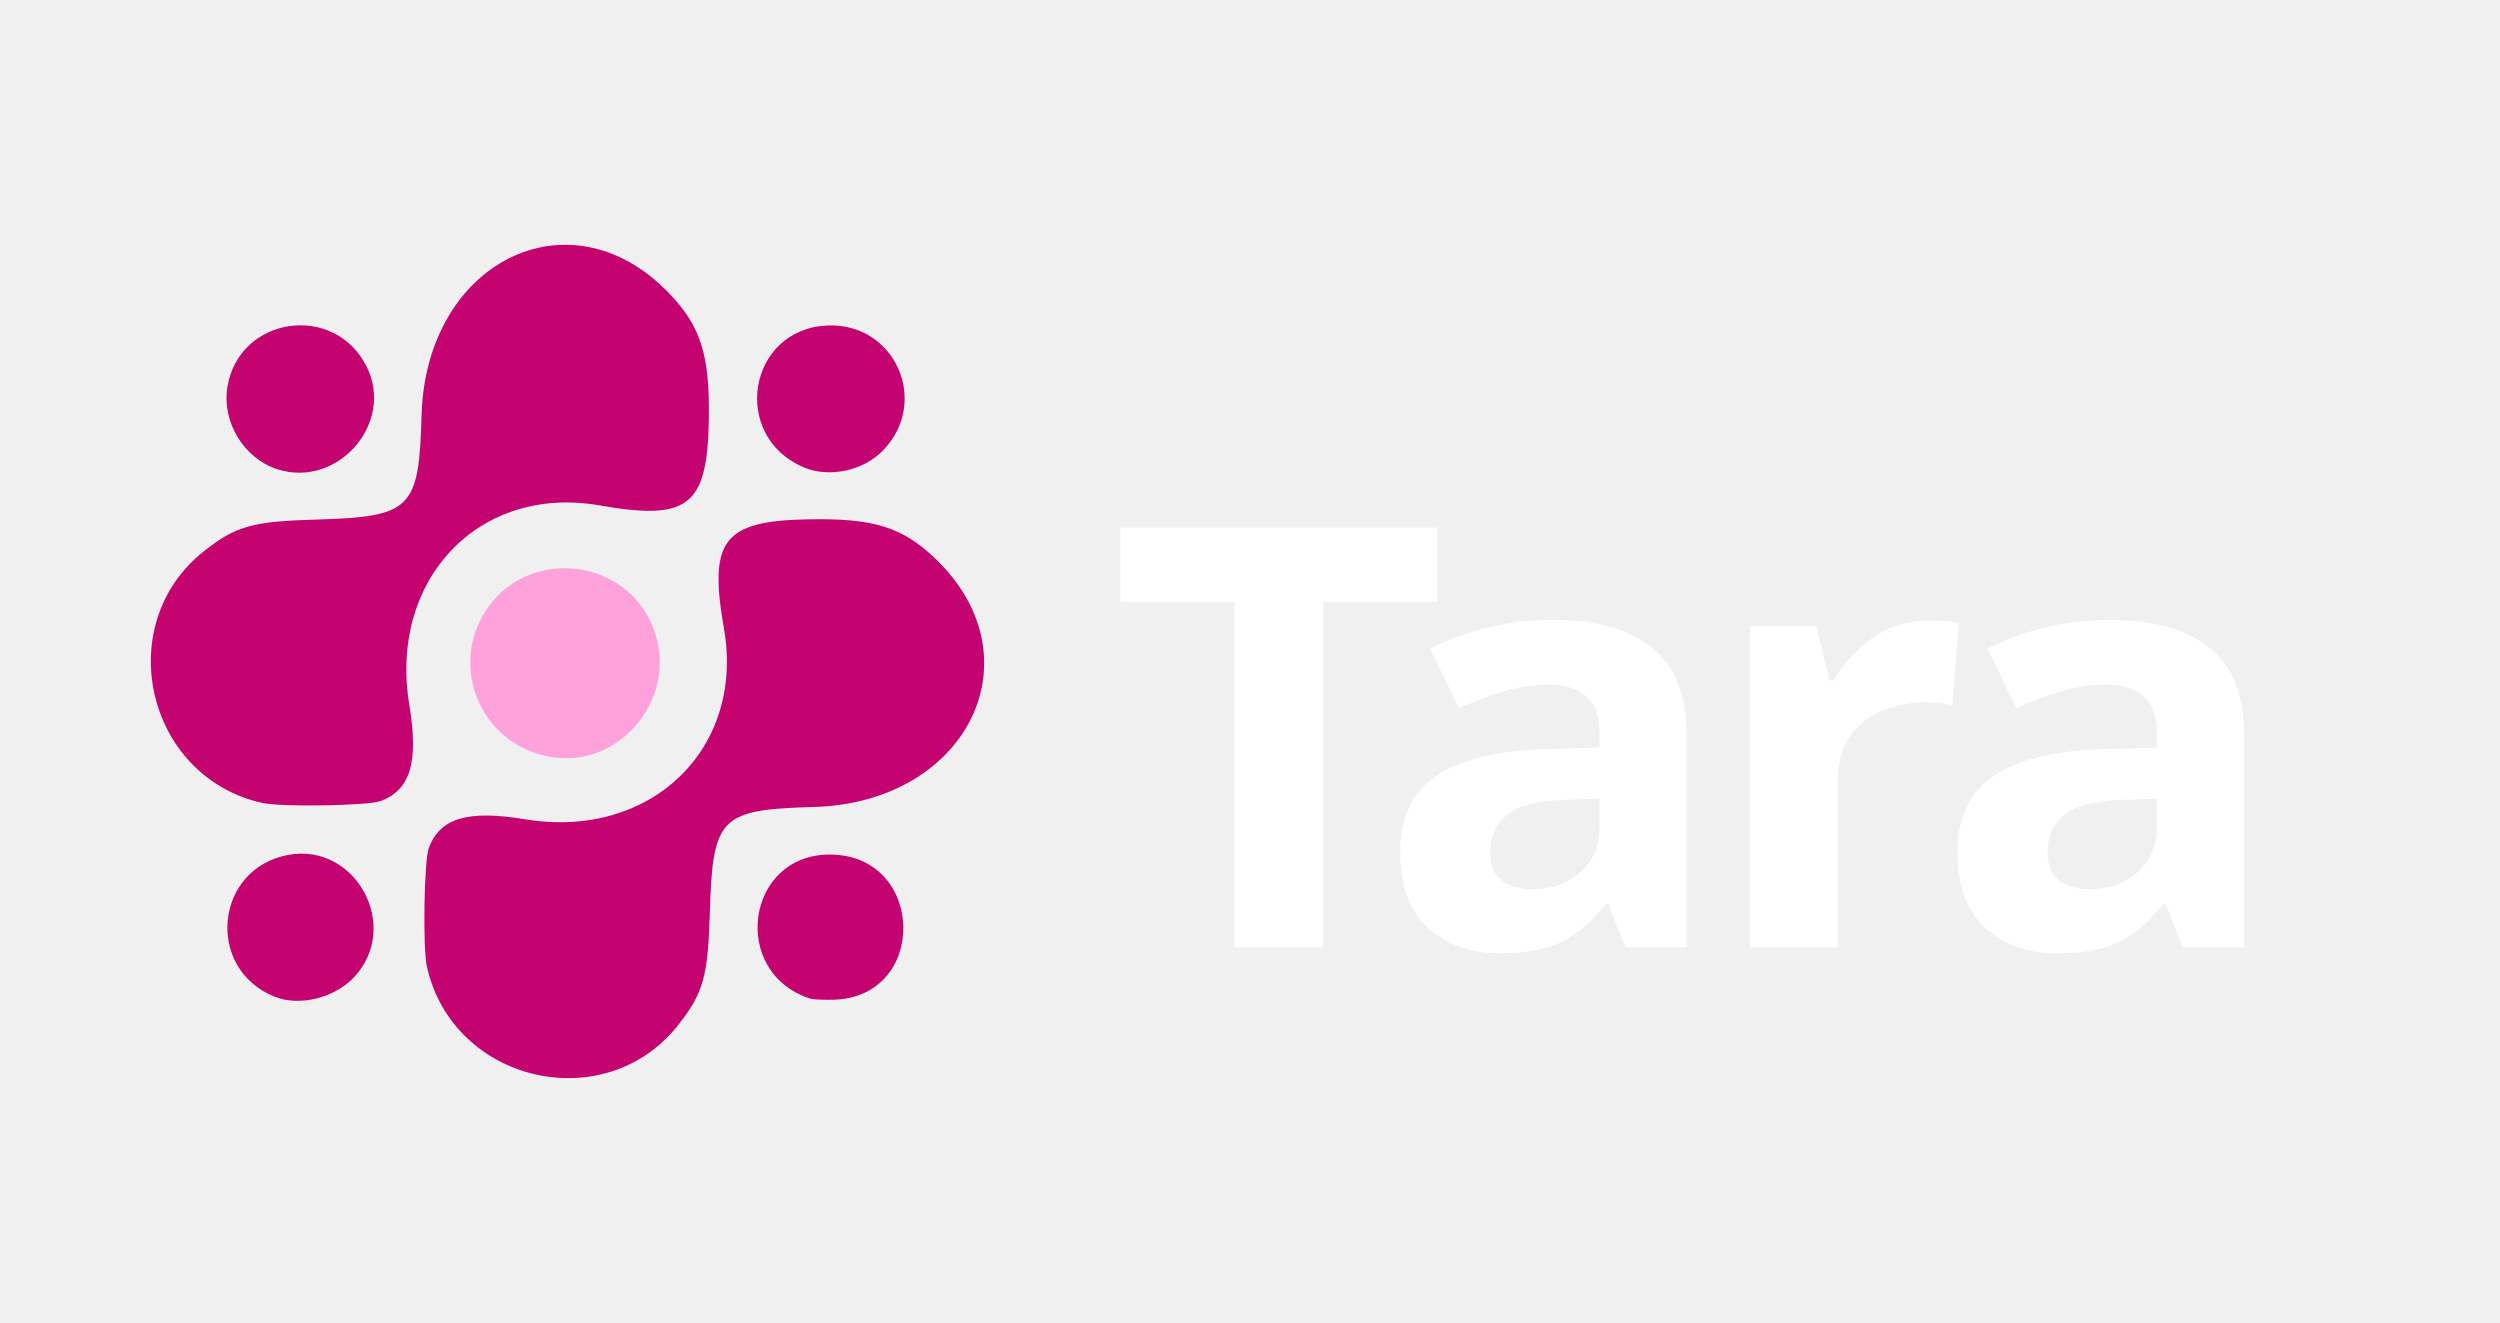
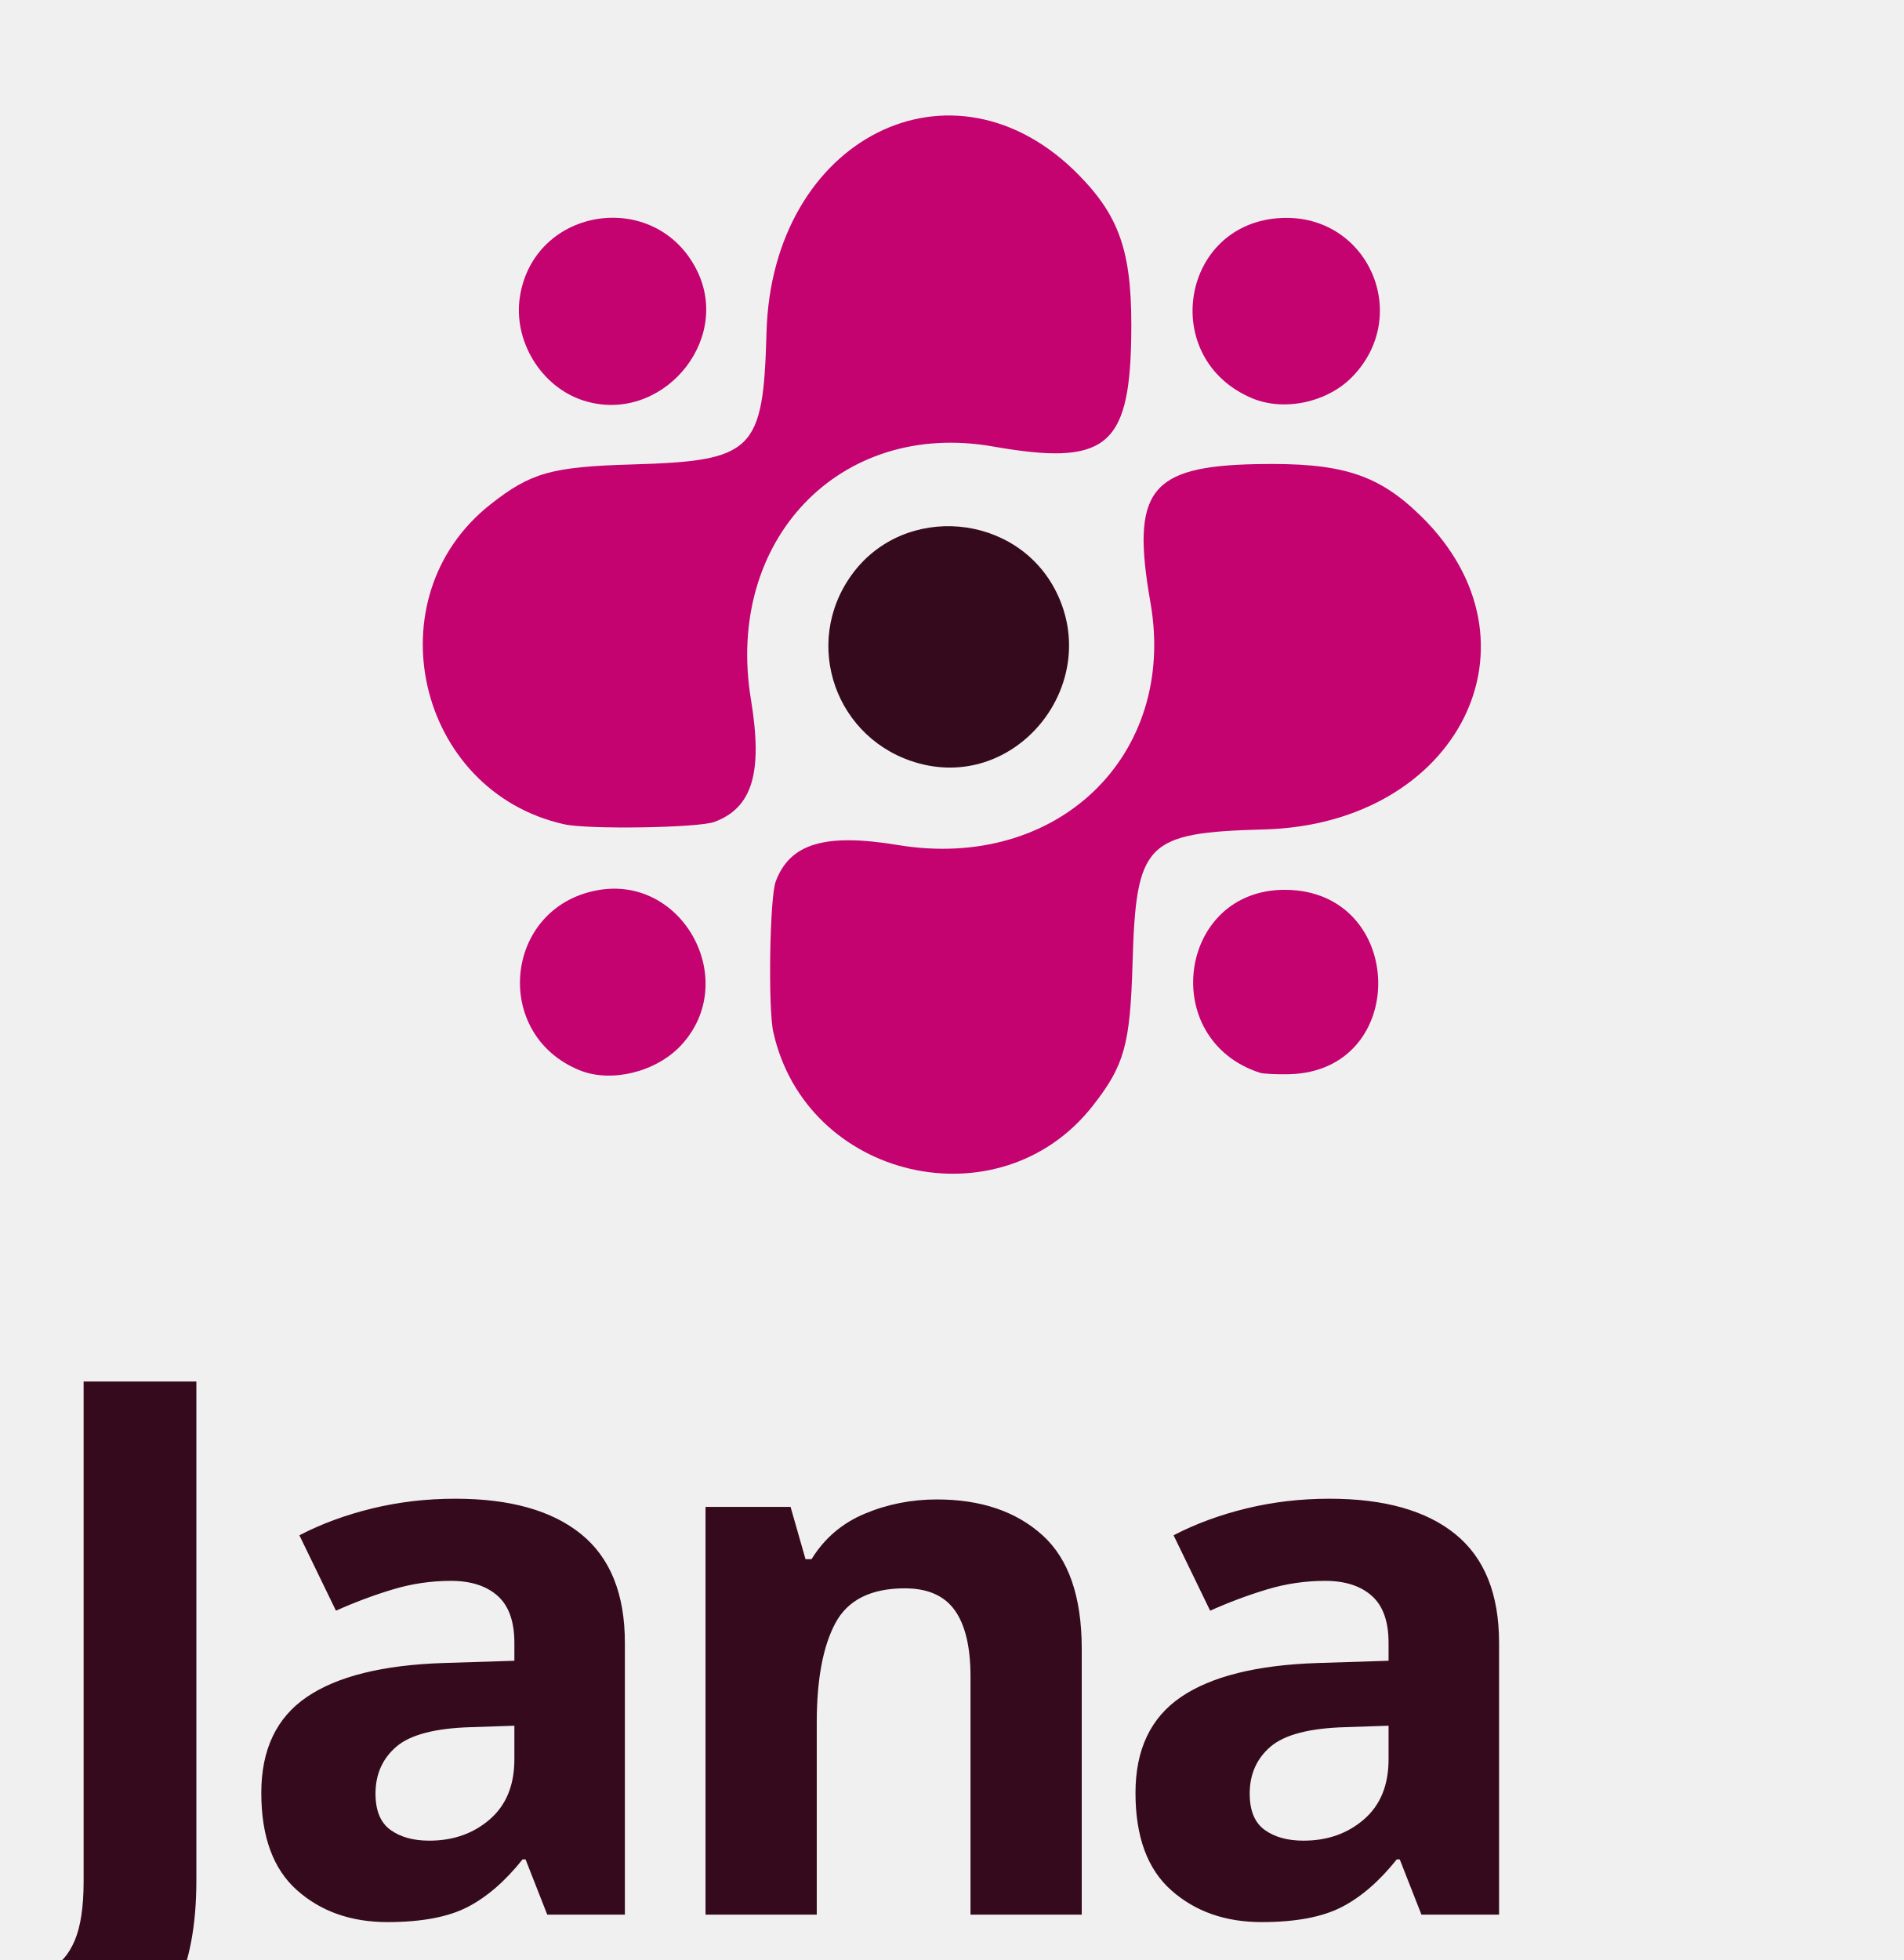
- <svg xmlns="http://www.w3.org/2000/svg" width="750mm" height="396.875mm" viewBox="0 0 750 396.875" version="1.1" id="svg1" xml:space="preserve">
+ <svg xmlns="http://www.w3.org/2000/svg" width="1700" height="1750" viewBox="0 0 449.792 463.021" version="1.1" id="svg1" xml:space="preserve">
  <defs id="defs1" />
  <g id="layer1">
-     <g id="g14" transform="translate(-28.18516)">
-       <g id="g13" transform="matrix(2.159441,0,0,2.162825,-360.1103,-222.3685)">
+     <g id="g1" transform="translate(0,43.79147)">
+       <g id="g13" transform="matrix(2.159441,0,0,2.162825,-333.6519,-312.3178)">
        <path style="fill:#c40370;fill-opacity:1" d="m 291.499,167.65 c -10.254,-4.318 -7.8,-19.197 3.246,-19.687 9.416,-0.417 14.311,10.591 7.717,17.355 -2.727,2.797 -7.465,3.805 -10.964,2.332 z" id="path12" />
        <path style="fill:#c40370;fill-opacity:1" d="m 218.307,167.891 c -4.616,-1.498 -7.684,-6.547 -6.907,-11.368 1.583,-9.832 14.871,-11.798 19.348,-2.862 3.93,7.844 -4.038,16.958 -12.44,14.23 z" id="path11" />
-         <path style="fill:#ffa1db;fill-opacity:1" d="m 255.088,207.544 c -9.14,-2.458 -12.91,-13.107 -7.327,-20.692 5.707,-7.753 17.994,-6.686 22.309,1.937 5.034,10.059 -4.224,21.648 -14.983,18.755 z" id="path10" />
+         <path style="fill:#360a1d;fill-opacity:1" d="m 255.088,207.544 c -9.14,-2.458 -12.91,-13.107 -7.327,-20.692 5.707,-7.753 17.994,-6.686 22.309,1.937 5.034,10.059 -4.224,21.648 -14.983,18.755 z" id="path10" />
        <path style="fill:#c40370;fill-opacity:1" d="m 216.238,214.187 c -16.128,-3.6 -21.014,-24.751 -8.07,-34.936 4.413,-3.473 6.681,-4.11 15.537,-4.368 13.269,-0.387 14.316,-1.416 14.671,-14.412 0.58,-21.268 20.441,-31.23 34.21,-17.16 4.614,4.715 5.88,8.725 5.691,18.029 -0.237,11.678 -2.912,13.727 -15.117,11.583 -16.75,-2.943 -29.363,10.215 -26.487,27.633 1.317,7.979 0.174,11.812 -3.989,13.37 -1.751,0.656 -13.821,0.848 -16.445,0.262 z" id="path9" />
        <path style="fill:#c40370;fill-opacity:1" d="m 292.365,241.328 c -11.211,-3.63 -8.928,-20.05 2.778,-19.982 13.291,0.077 13.681,19.85 0.397,20.141 -1.382,0.03 -2.811,-0.041 -3.175,-0.159 z" id="path8" />
        <path style="fill:#c40370;fill-opacity:1" d="m 217.959,241.067 c -9.659,-3.89 -8.331,-17.769 1.882,-19.668 9.41,-1.75 15.732,9.933 9.171,16.947 -2.712,2.9 -7.613,4.106 -11.053,2.72 z" id="path7" />
        <path style="fill:#c40370;fill-opacity:1" d="m 239.121,236.888 c 3.6,16.128 24.751,21.014 34.936,8.07 3.473,-4.413 4.11,-6.681 4.368,-15.537 0.387,-13.269 1.416,-14.316 14.412,-14.671 21.268,-0.58 31.23,-20.441 17.16,-34.21 -4.715,-4.614 -8.725,-5.88 -18.029,-5.691 -11.678,0.237 -13.727,2.912 -11.583,15.117 2.943,16.75 -10.215,29.363 -27.633,26.487 -7.979,-1.317 -11.812,-0.174 -13.37,3.989 -0.656,1.751 -0.848,13.821 -0.262,16.445 z" id="path9-9" />
      </g>
-       <text xml:space="preserve" style="font-style:normal;font-variant:normal;font-weight:bold;font-stretch:normal;font-size:176.389px;font-family:Comfortaa;-inkscape-font-specification:'Comfortaa Bold';letter-spacing:-7.938px;word-spacing:-0.265px;writing-mode:tb-rl;direction:ltr;fill:#ffffff;fill-opacity:1;stroke-width:0.265;stroke-dasharray:none" x="-215.788" y="360.752" id="text2" transform="rotate(-90)">
-         <tspan id="tspan1" style="font-size:176.389px;letter-spacing:-7.938px;word-spacing:-0.265px;fill:#ffffff;fill-opacity:1;stroke-width:0.265" x="-215.788" y="360.752">Tara</tspan>
+       <text xml:space="preserve" style="font-style:normal;font-variant:normal;font-weight:bold;font-stretch:normal;font-size:176.389px;font-family:Comfortaa;-inkscape-font-specification:'Comfortaa Bold';letter-spacing:-7.938px;word-spacing:-0.265px;writing-mode:tb-rl;direction:ltr;fill:#0d343b;fill-opacity:1;stroke-width:0.265;stroke-dasharray:none" x="-340.068" y="3.881" id="text2" transform="rotate(-90)">
+         <tspan id="tspan1" style="font-size:176.389px;letter-spacing:-7.938px;word-spacing:-0.265px;fill:#360a1d;fill-opacity:1;stroke-width:0.265" x="-340.068" y="3.881">Jana</tspan>
      </text>
    </g>
  </g>
</svg>
